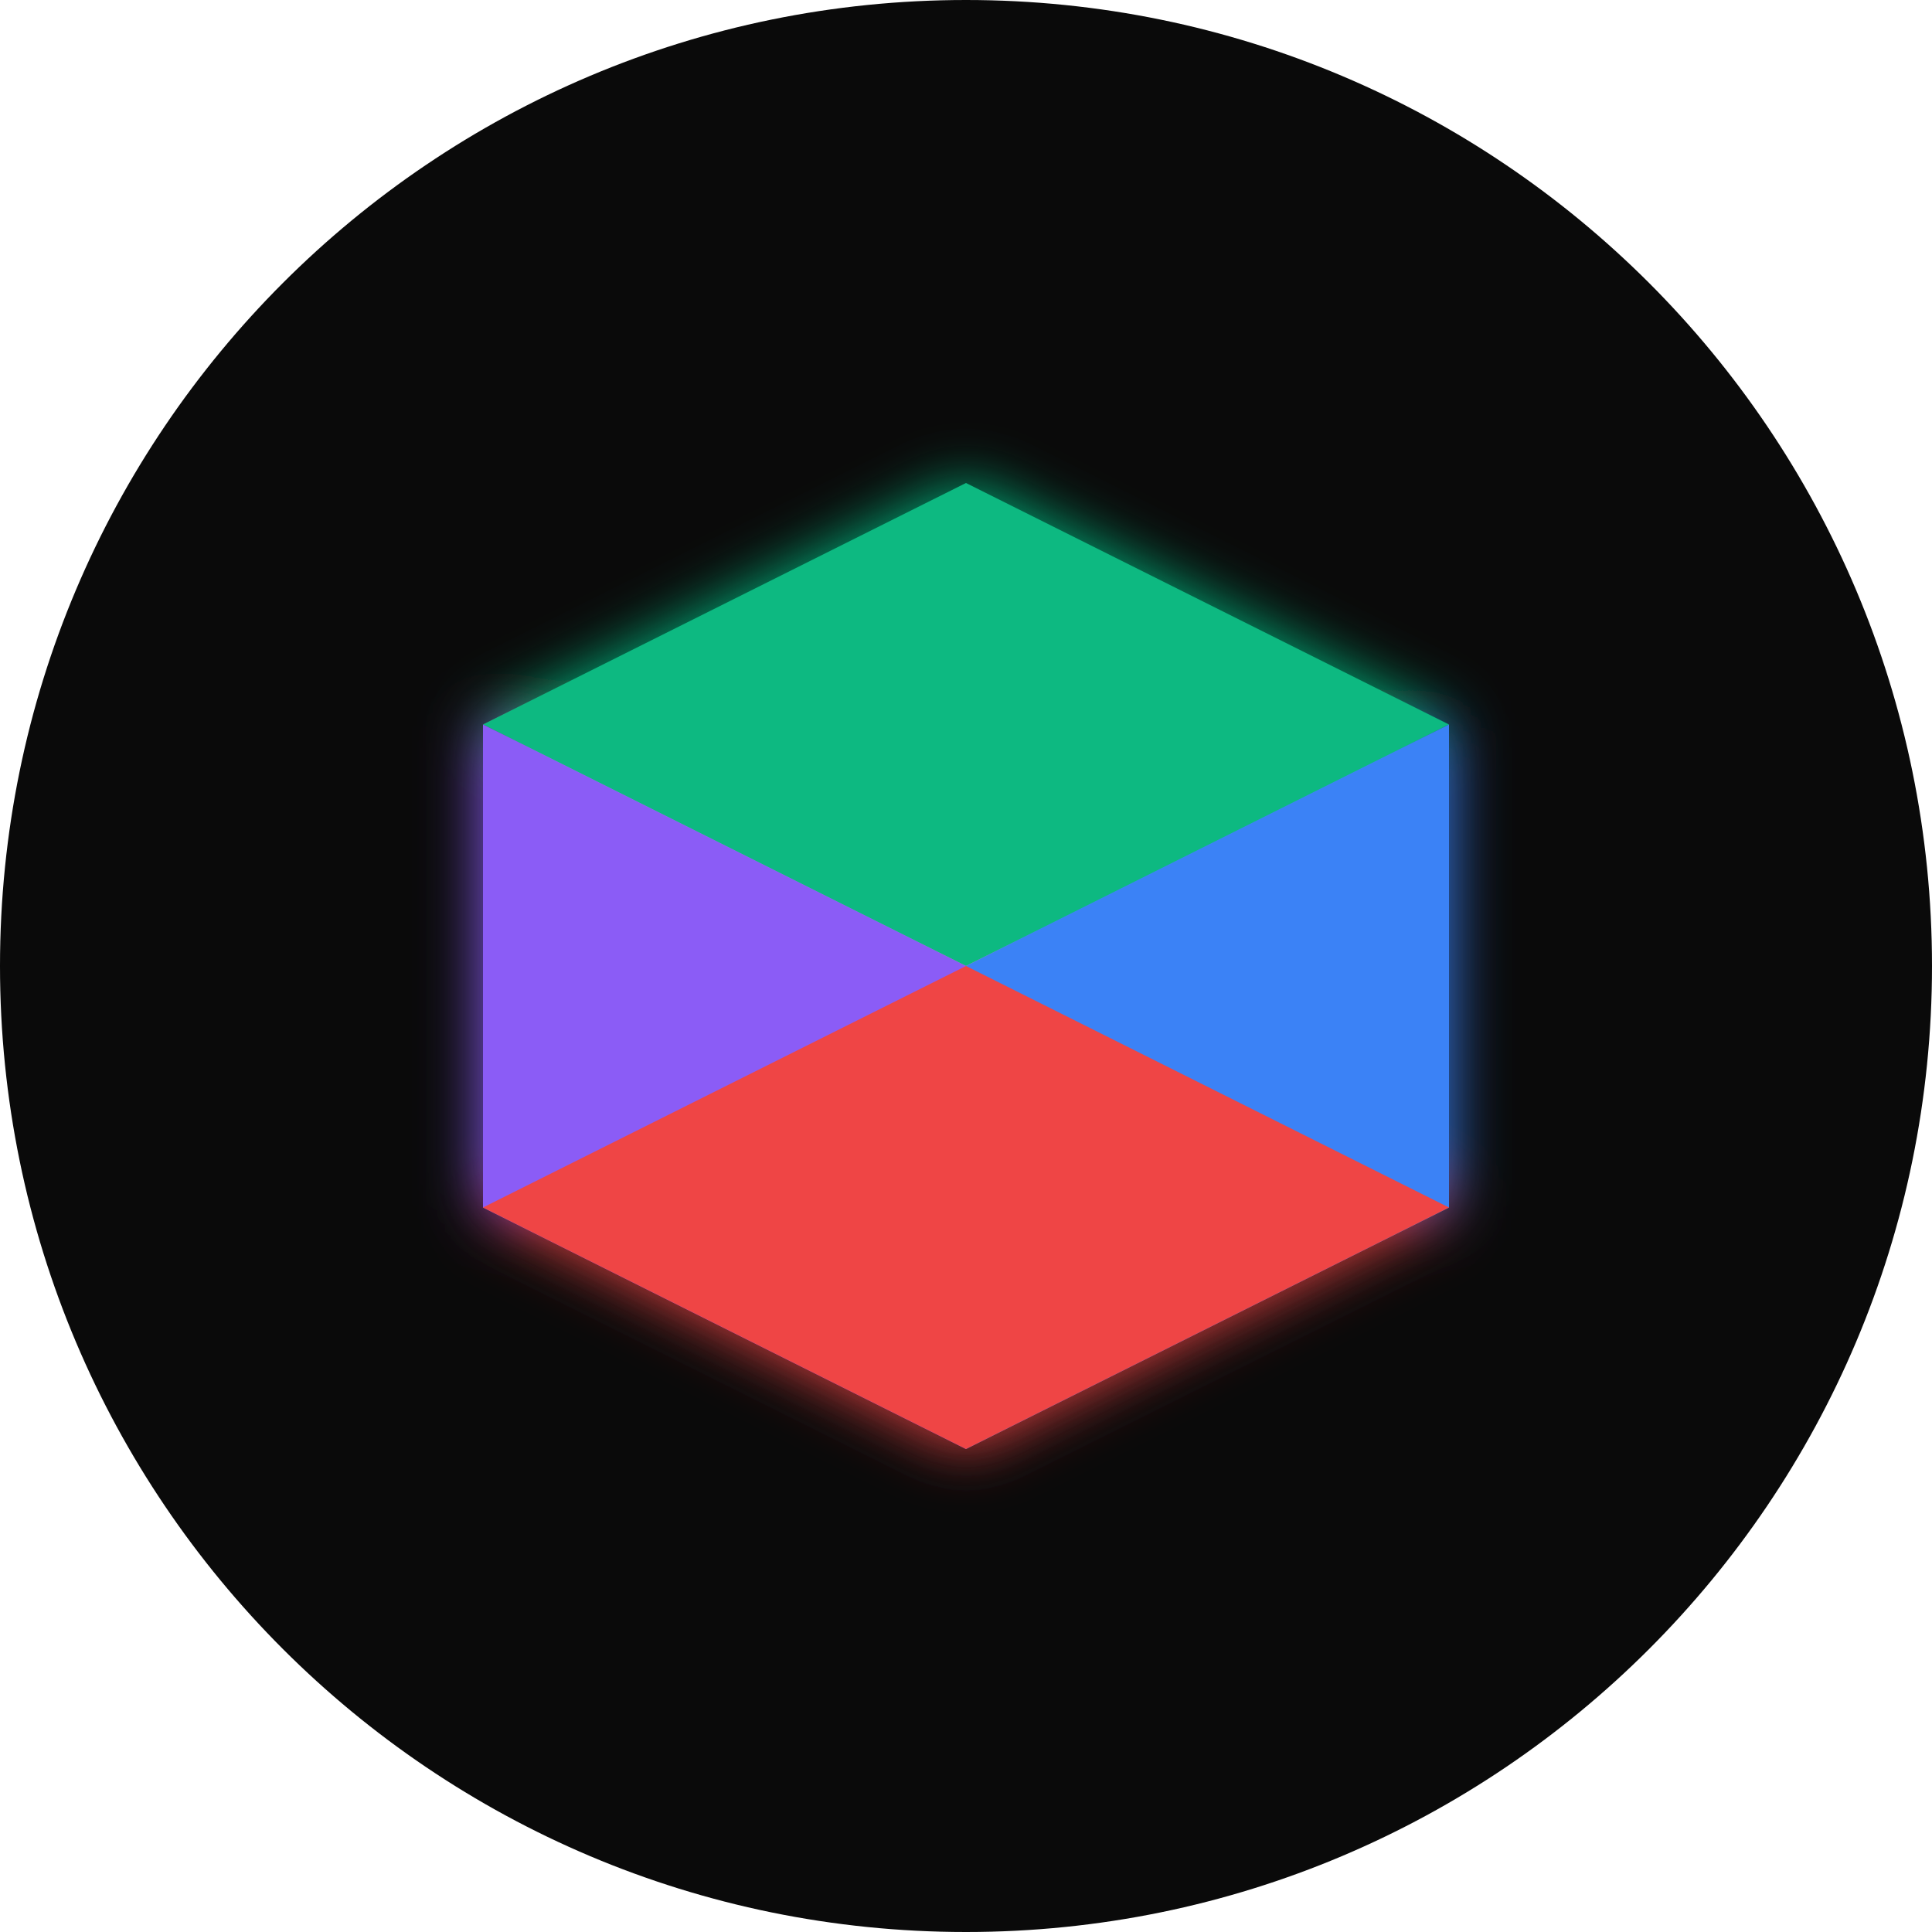
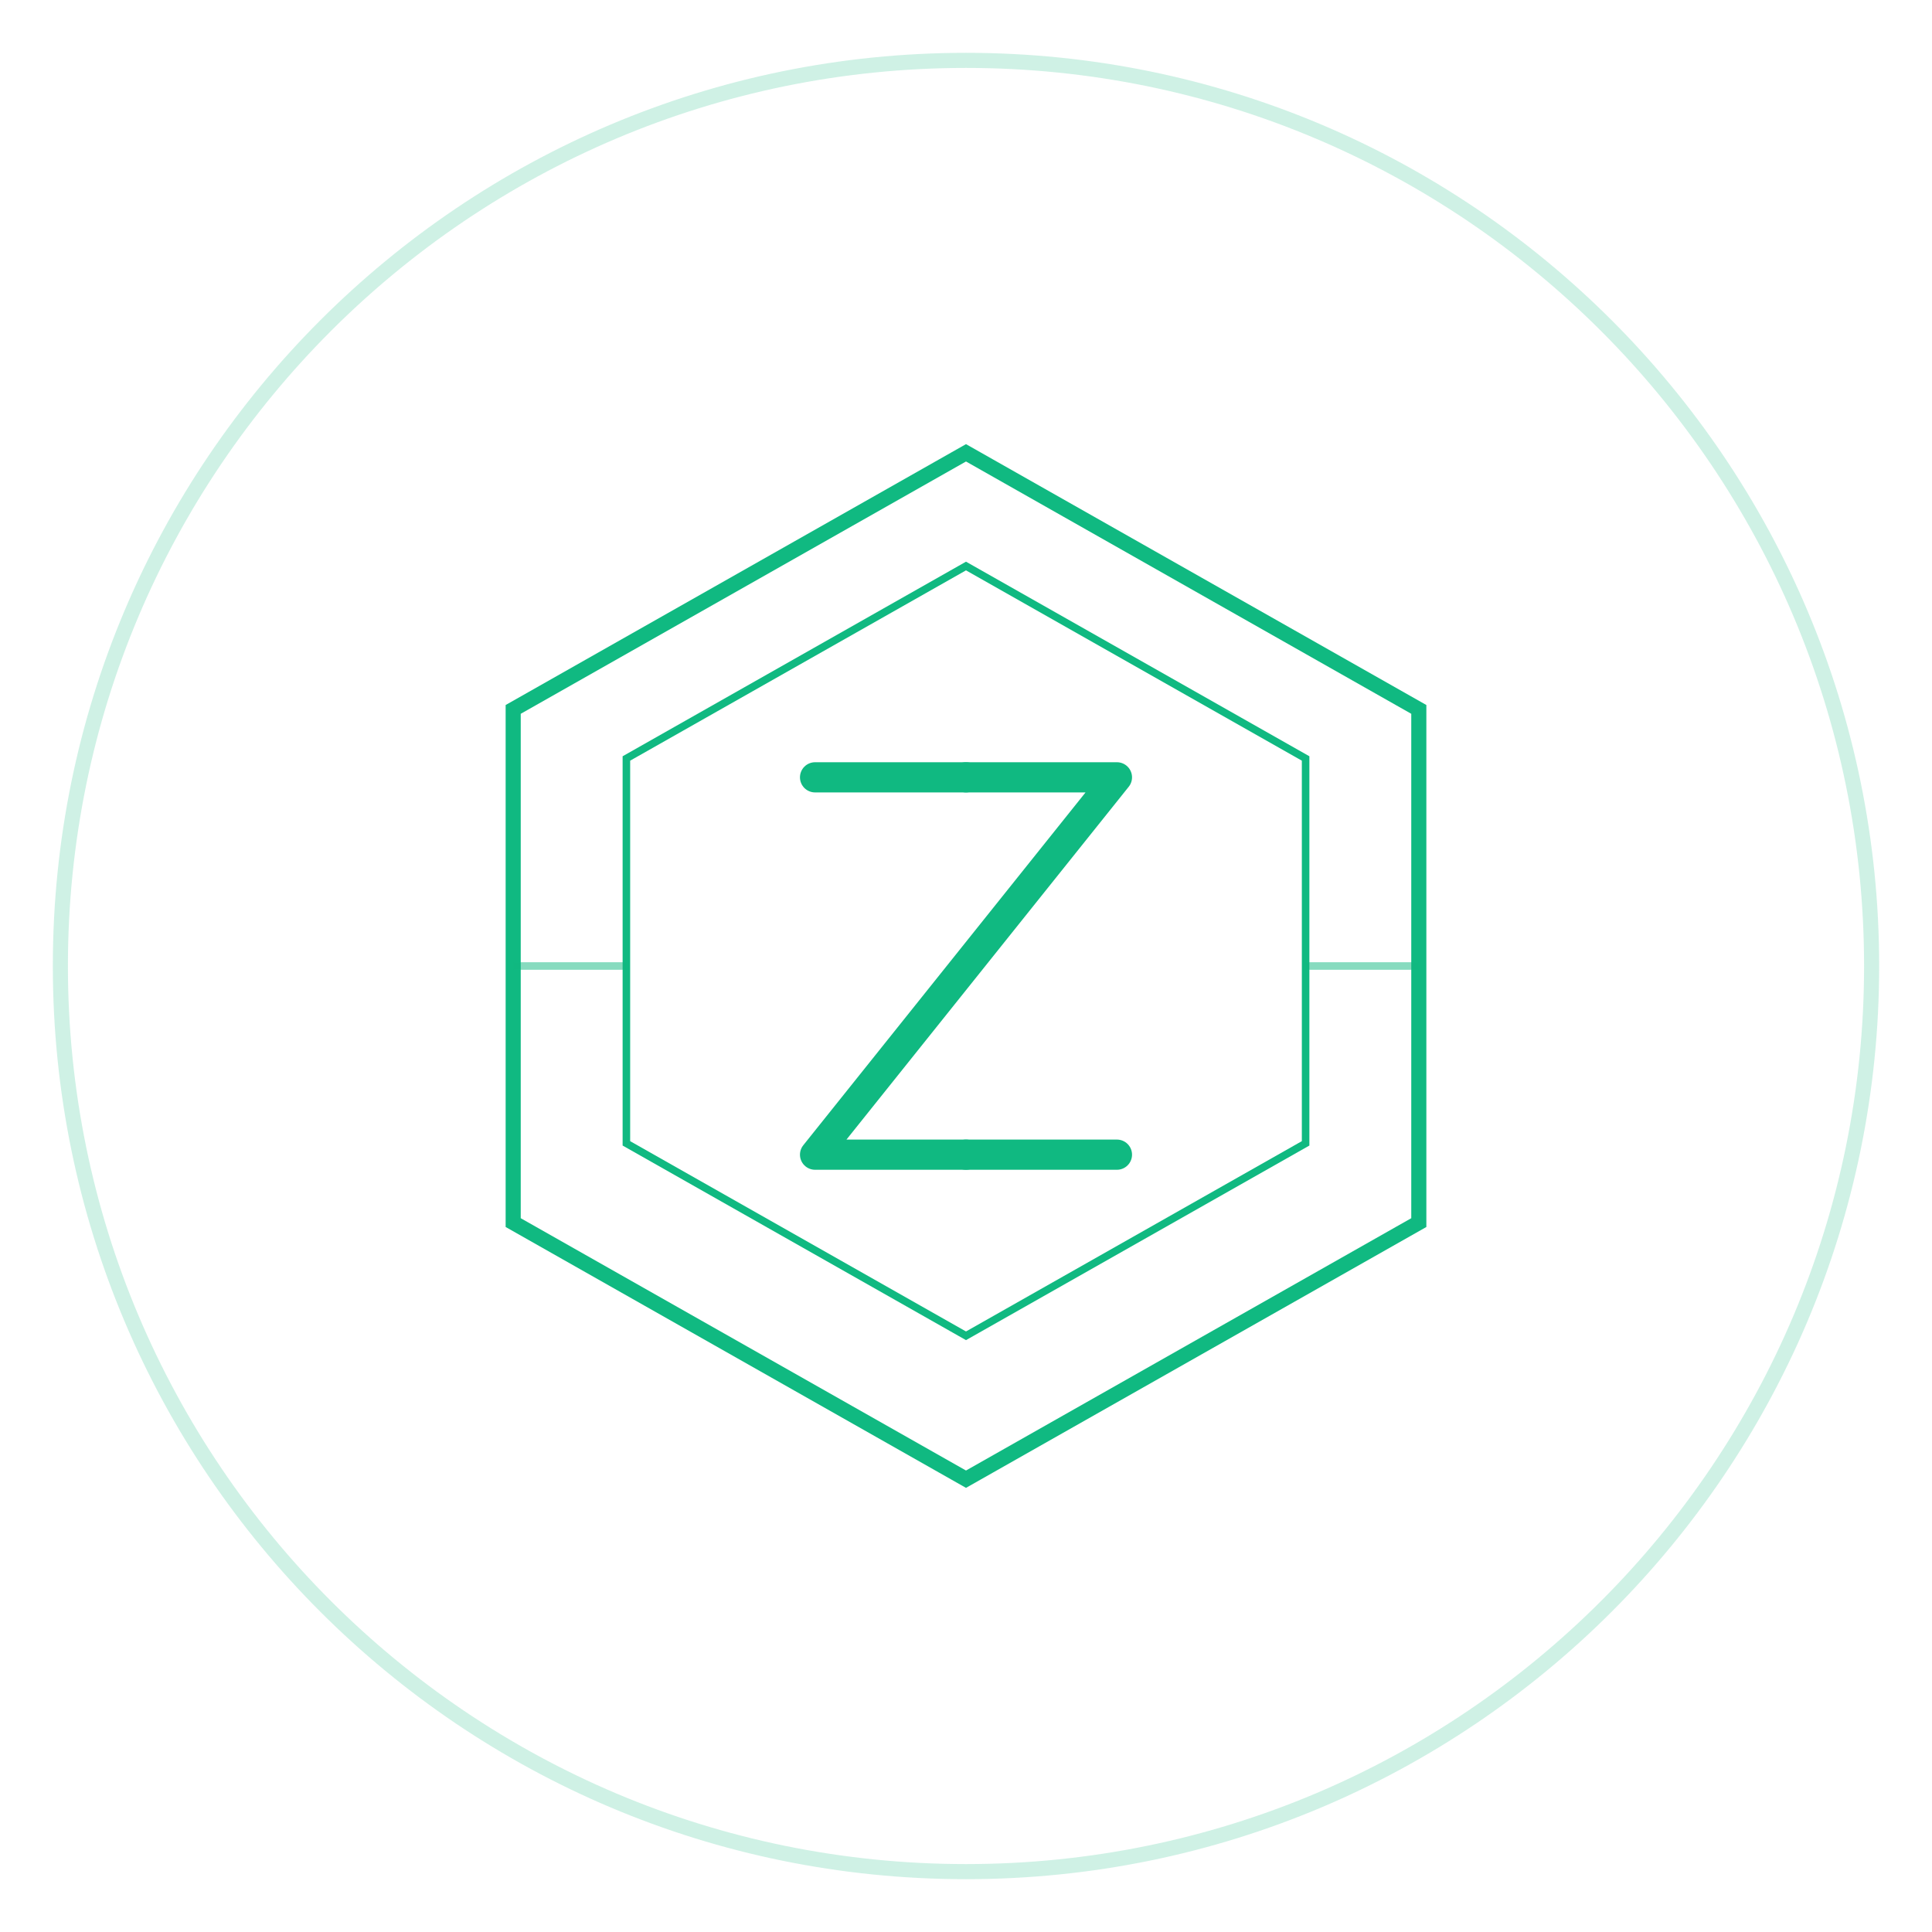
<svg xmlns="http://www.w3.org/2000/svg" width="512" height="512" viewBox="0 0 512 512" fill="none">
-   <rect width="512" height="512" rx="256" fill="#0A0A0A" />
-   <g filter="url(#glow)">
-     <path d="M256 128L384 192L256 256L128 192L256 128Z" fill="#10B981" fillOpacity="0.9" />
-     <path d="M384 192V320L256 384V256L384 192Z" fill="#3B82F6" fillOpacity="0.9" />
-     <path d="M256 256V384L128 320V192L256 256Z" fill="#8B5CF6" fillOpacity="0.9" />
-     <path d="M256 256L384 320L256 384L128 320L256 256Z" fill="#EF4444" fillOpacity="0.9" />
-   </g>
-   <defs>
-     <filter id="glow" x="-4" y="-4" width="520" height="520" filterUnits="userSpaceOnUse">
-       <feGaussianBlur stdDeviation="8" result="blur" />
-       <feComposite in="SourceGraphic" in2="blur" operator="over" />
-     </filter>
-   </defs>
+   <circle cx="256" cy="256" r="240" stroke="#10B981" stroke-width="4" stroke-opacity="0.2" />
+   <path d="M256 120L376 188V324L256 392L136 324V188L256 120Z" stroke="#10B981" stroke-width="4" fill="none" />
+   <path d="M256 150L346 201V303L256 354L166 303V201L256 150Z" stroke="#10B981" stroke-width="2" fill="none" />
+   <path d="M216 206H296M216 306H296M296 206L216 306" stroke="#10B981" stroke-width="8" stroke-linecap="round" stroke-linejoin="round" />
+   <circle cx="256" cy="206" r="4" fill="#10B981" />
+   <circle cx="256" cy="306" r="4" fill="#10B981" />
+   <line x1="136" y1="256" x2="166" y2="256" stroke="#10B981" stroke-width="2" stroke-opacity="0.5" />
+   <line x1="346" y1="256" x2="376" y2="256" stroke="#10B981" stroke-width="2" stroke-opacity="0.5" />
</svg>
